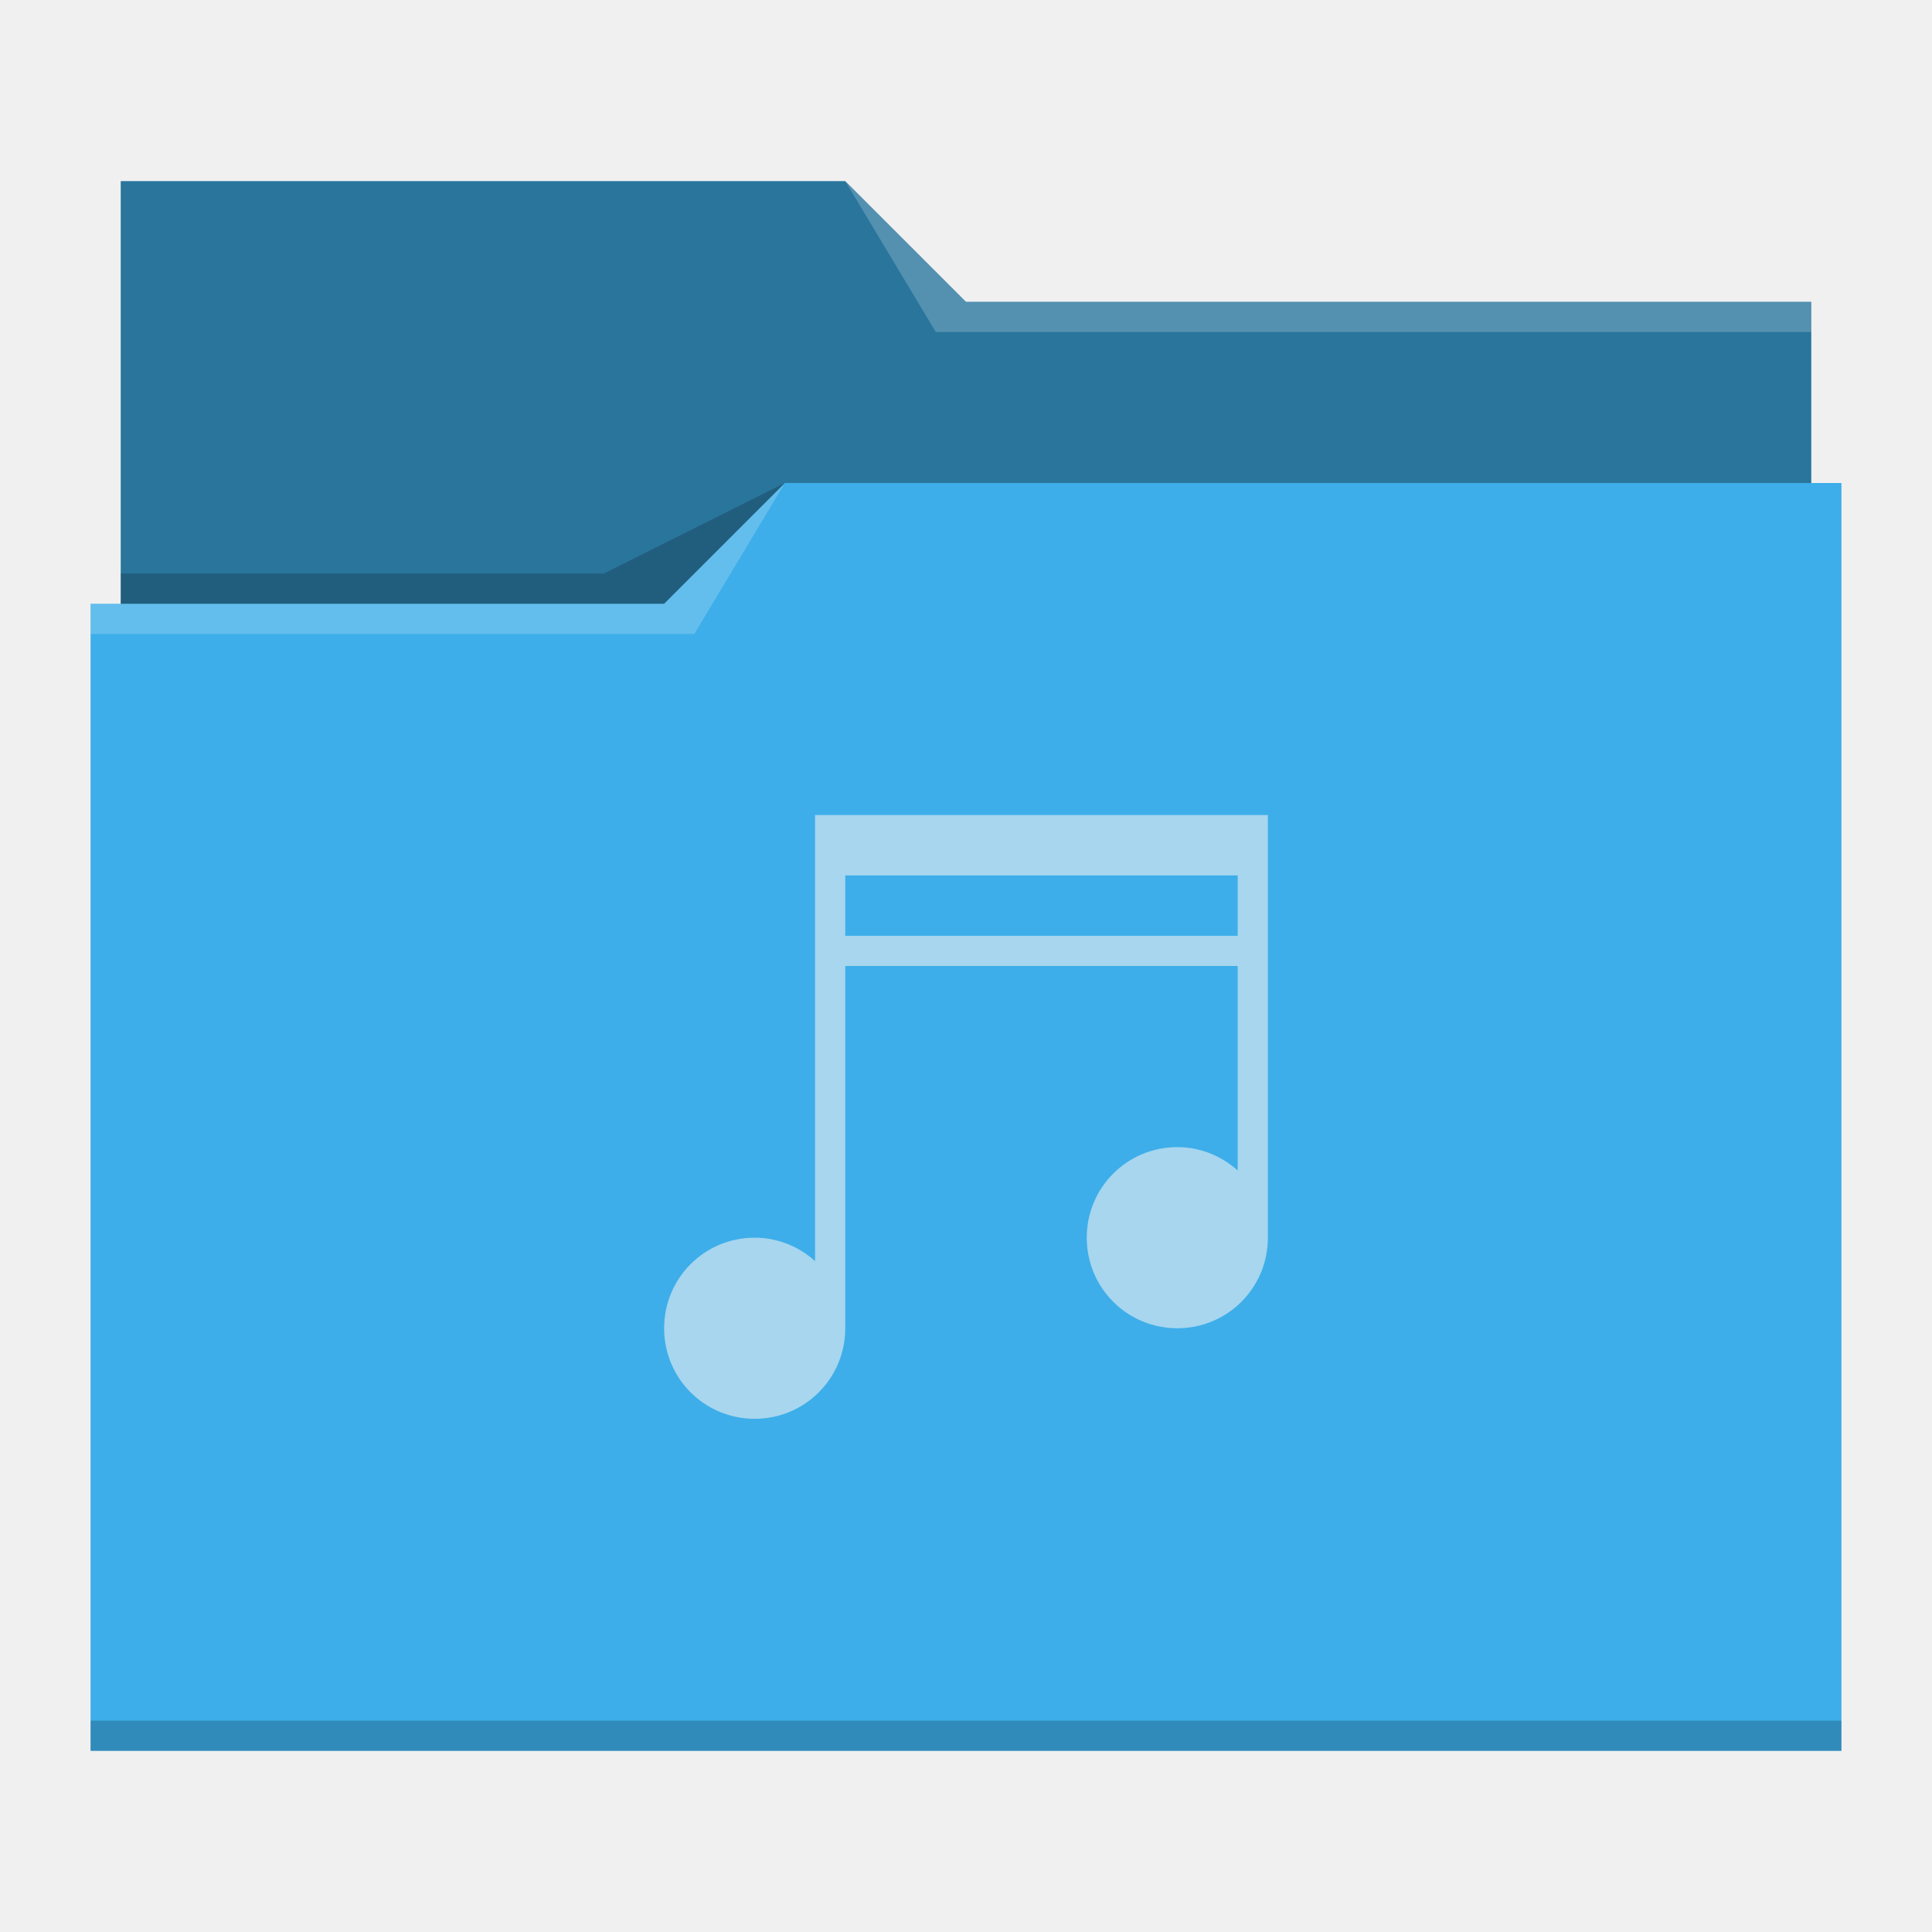
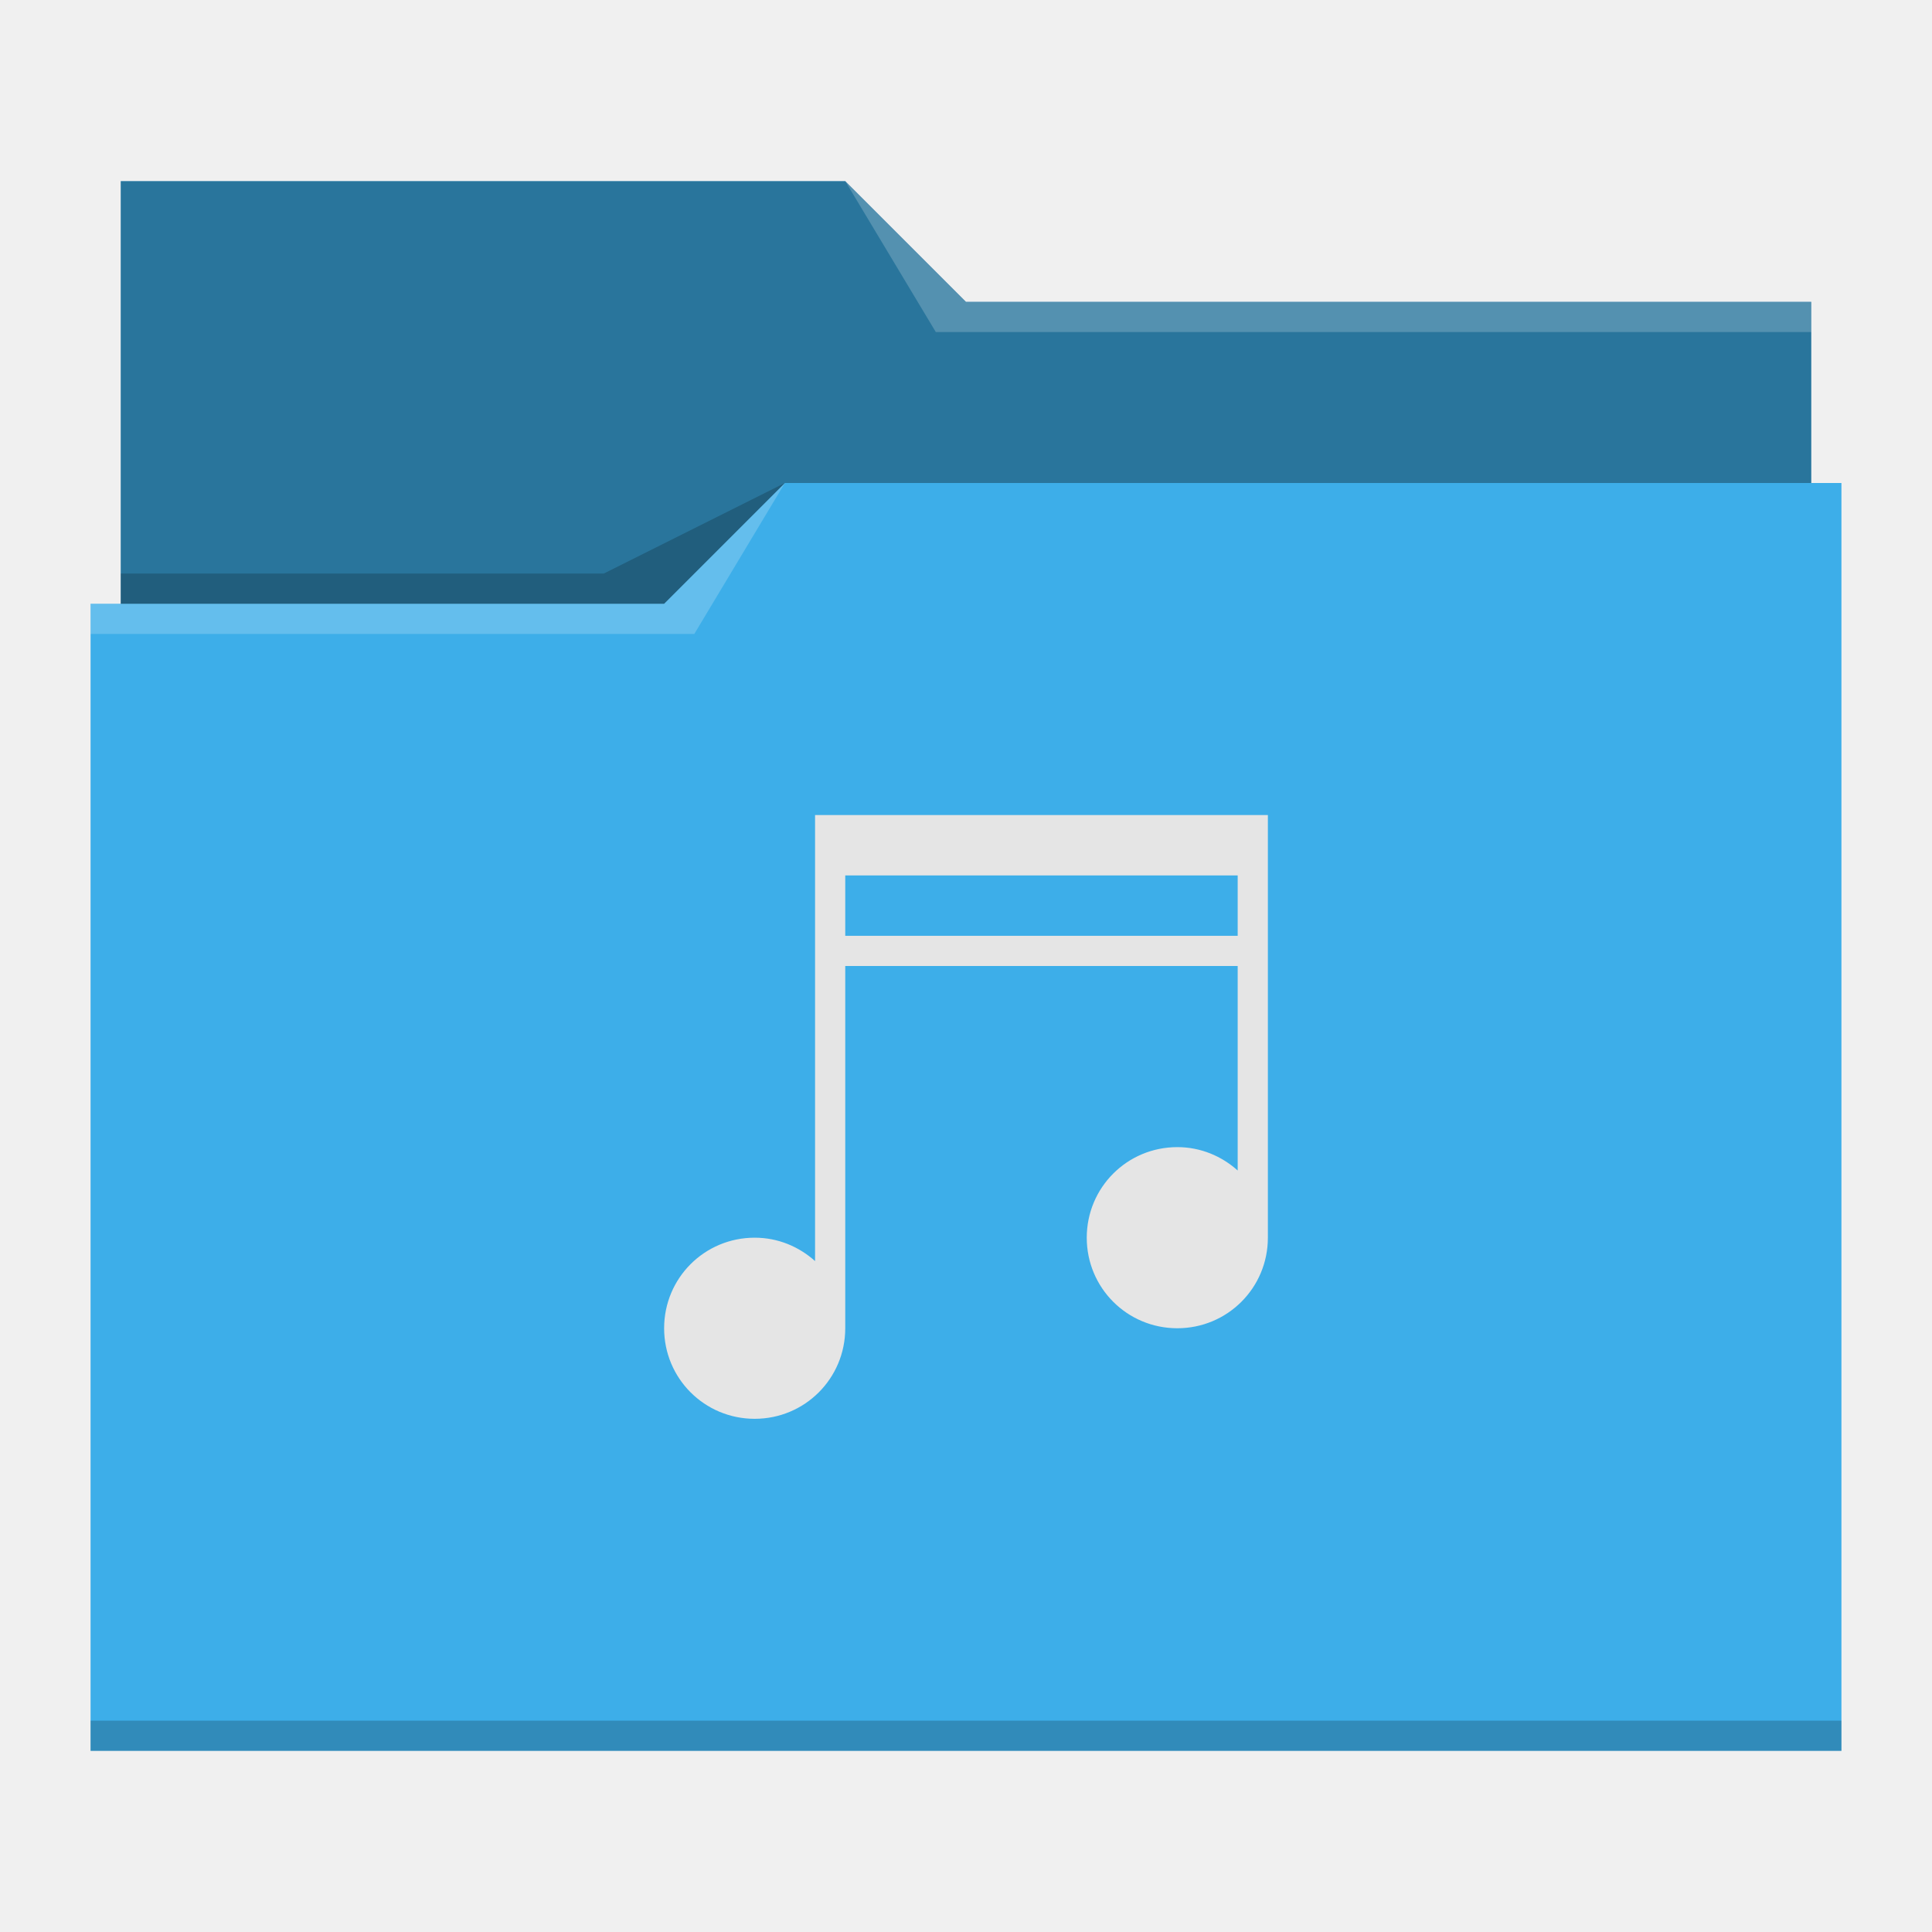
- <svg xmlns="http://www.w3.org/2000/svg" viewBox="0 0 64 64">
+ <svg xmlns="http://www.w3.org/2000/svg" id="svg14" version="1.1" viewBox="0 0 64 64">
  <defs id="defs3051">
-     <style type="text/css" id="current-color-scheme">
+     <style id="current-color-scheme" type="text/css">
      .ColorScheme-Text {
        color:#31363b;
      }
      .ColorScheme-Background {
        color:#eff0f1;
      }
      .ColorScheme-Highlight {
        color:#3daee9;
      }
      .ColorScheme-ViewText {
        color:#31363b;
      }
      .ColorScheme-ViewBackground {
        color:#fcfcfc;
      }
      .ColorScheme-ViewHover {
        color:#93cee9;
      }
      .ColorScheme-ViewFocus{
        color:#3daee9;
      }
      .ColorScheme-ButtonText {
        color:#31363b;
      }
      .ColorScheme-ButtonBackground {
        color:#eff0f1;
      }
      .ColorScheme-ButtonHover {
        color:#93cee9;
      }
      .ColorScheme-ButtonFocus{
        color:#3daee9;
      }
      </style>
  </defs>
-   <path style="fill:currentColor;fill-opacity:1;stroke:none" d="M 4 6 L 4 11 L 4 20 L 3 20 L 3 21 L 3.002 21 C 3.002 21.004 3 21.008 3 21.012 L 3 57 L 3 58 L 4 58 L 60 58 L 61 58 L 61 57 L 61 21.012 L 61 21 L 61 16 L 60 16 L 60 11.01 C 60 11.007 59.998 11.004 59.998 11 L 60 11 L 60 10 L 32 10 L 28 6 L 4 6 z " class="ColorScheme-Highlight" />
-   <path style="fill-opacity:0.33;fill-rule:evenodd" d="M 4 6 L 4 11 L 4 20 L 22 20 L 26 16 L 60 16 L 60 11.01 C 60 11.007 59.998 11.004 59.998 11 L 60 11 L 60 10 L 32 10 L 28 6 L 4 6 z " />
-   <path style="fill:#ffffff;fill-opacity:0.2;fill-rule:evenodd" d="M 28 6 L 31 11 L 33 11 L 60 11 L 60 10 L 33 10 L 32 10 L 28 6 z M 26 16 L 22 20 L 3 20 L 3 21 L 23 21 L 26 16 z " />
-   <path style="fill-opacity:0.2;fill-rule:evenodd" d="M 26 16 L 20 19 L 4 19 L 4 20 L 22 20 L 26 16 z M 3 57 L 3 58 L 4 58 L 60 58 L 61 58 L 61 57 L 60 57 L 4 57 L 3 57 z " class="ColorScheme-Text" />
-   <path style="fill:currentColor;fill-opacity:0.6;stroke:none" d="M 27 27 L 27 29 L 27 31 L 27 32 L 27 41.775 C 26.469 41.298 25.773 41 25 41 C 23.338 41 22 42.338 22 44 C 22 45.662 23.338 47 25 47 C 26.662 47 28 45.662 28 44 L 28 32 L 41 32 L 41 38.775 C 40.469 38.298 39.773 38 39 38 C 37.338 38 36 39.338 36 41 C 36 42.662 37.338 44 39 44 C 40.662 44 42 42.662 42 41 L 42 27 L 27 27 z M 28 29 L 41 29 L 41 31 L 28 31 L 28 29 z " class="ColorScheme-Background" />
+   <path id="path4" class="ColorScheme-Highlight" d="M 4 6 L 4 11 L 4 20 L 3 20 L 3 21 L 3.002 21 C 3.002 21.004 3 21.008 3 21.012 L 3 57 L 3 58 L 4 58 L 60 58 L 61 58 L 61 57 L 61 21.012 L 61 21 L 61 16 L 60 16 L 60 11.01 C 60 11.007 59.998 11.004 59.998 11 L 60 11 L 60 10 L 32 10 L 28 6 L 4 6 z " style="fill:currentColor;fill-opacity:1;stroke:none" />
+   <path id="path6" d="M 4 6 L 4 11 L 4 20 L 22 20 L 26 16 L 60 16 L 60 11.01 C 60 11.007 59.998 11.004 59.998 11 L 60 11 L 60 10 L 32 10 L 28 6 L 4 6 z " style="fill-opacity:0.33;fill-rule:evenodd" />
+   <path id="path8" d="M 28 6 L 31 11 L 33 11 L 60 11 L 60 10 L 33 10 L 32 10 L 28 6 z M 26 16 L 22 20 L 3 20 L 3 21 L 23 21 L 26 16 z " style="fill:#ffffff;fill-opacity:0.2;fill-rule:evenodd" />
+   <path id="path10" class="ColorScheme-Text" d="M 26 16 L 20 19 L 4 19 L 4 20 L 22 20 L 26 16 z M 3 57 L 3 58 L 4 58 L 60 58 L 61 58 L 61 57 L 60 57 L 4 57 L 3 57 z " style="fill-opacity:0.2;fill-rule:evenodd" />
+   <path id="path12" class="ColorScheme-Background" d="M 27 27 L 27 29 L 27 31 L 27 32 L 27 41.775 C 26.469 41.298 25.773 41 25 41 C 23.338 41 22 42.338 22 44 C 22 45.662 23.338 47 25 47 C 26.662 47 28 45.662 28 44 L 28 32 L 41 32 L 41 38.775 C 40.469 38.298 39.773 38 39 38 C 37.338 38 36 39.338 36 41 C 36 42.662 37.338 44 39 44 C 40.662 44 42 42.662 42 41 L 42 27 L 27 27 z M 28 29 L 41 29 L 41 31 L 28 31 L 28 29 z " style="fill:#e5e5e5;fill-opacity:1;stroke:none" />
</svg>
